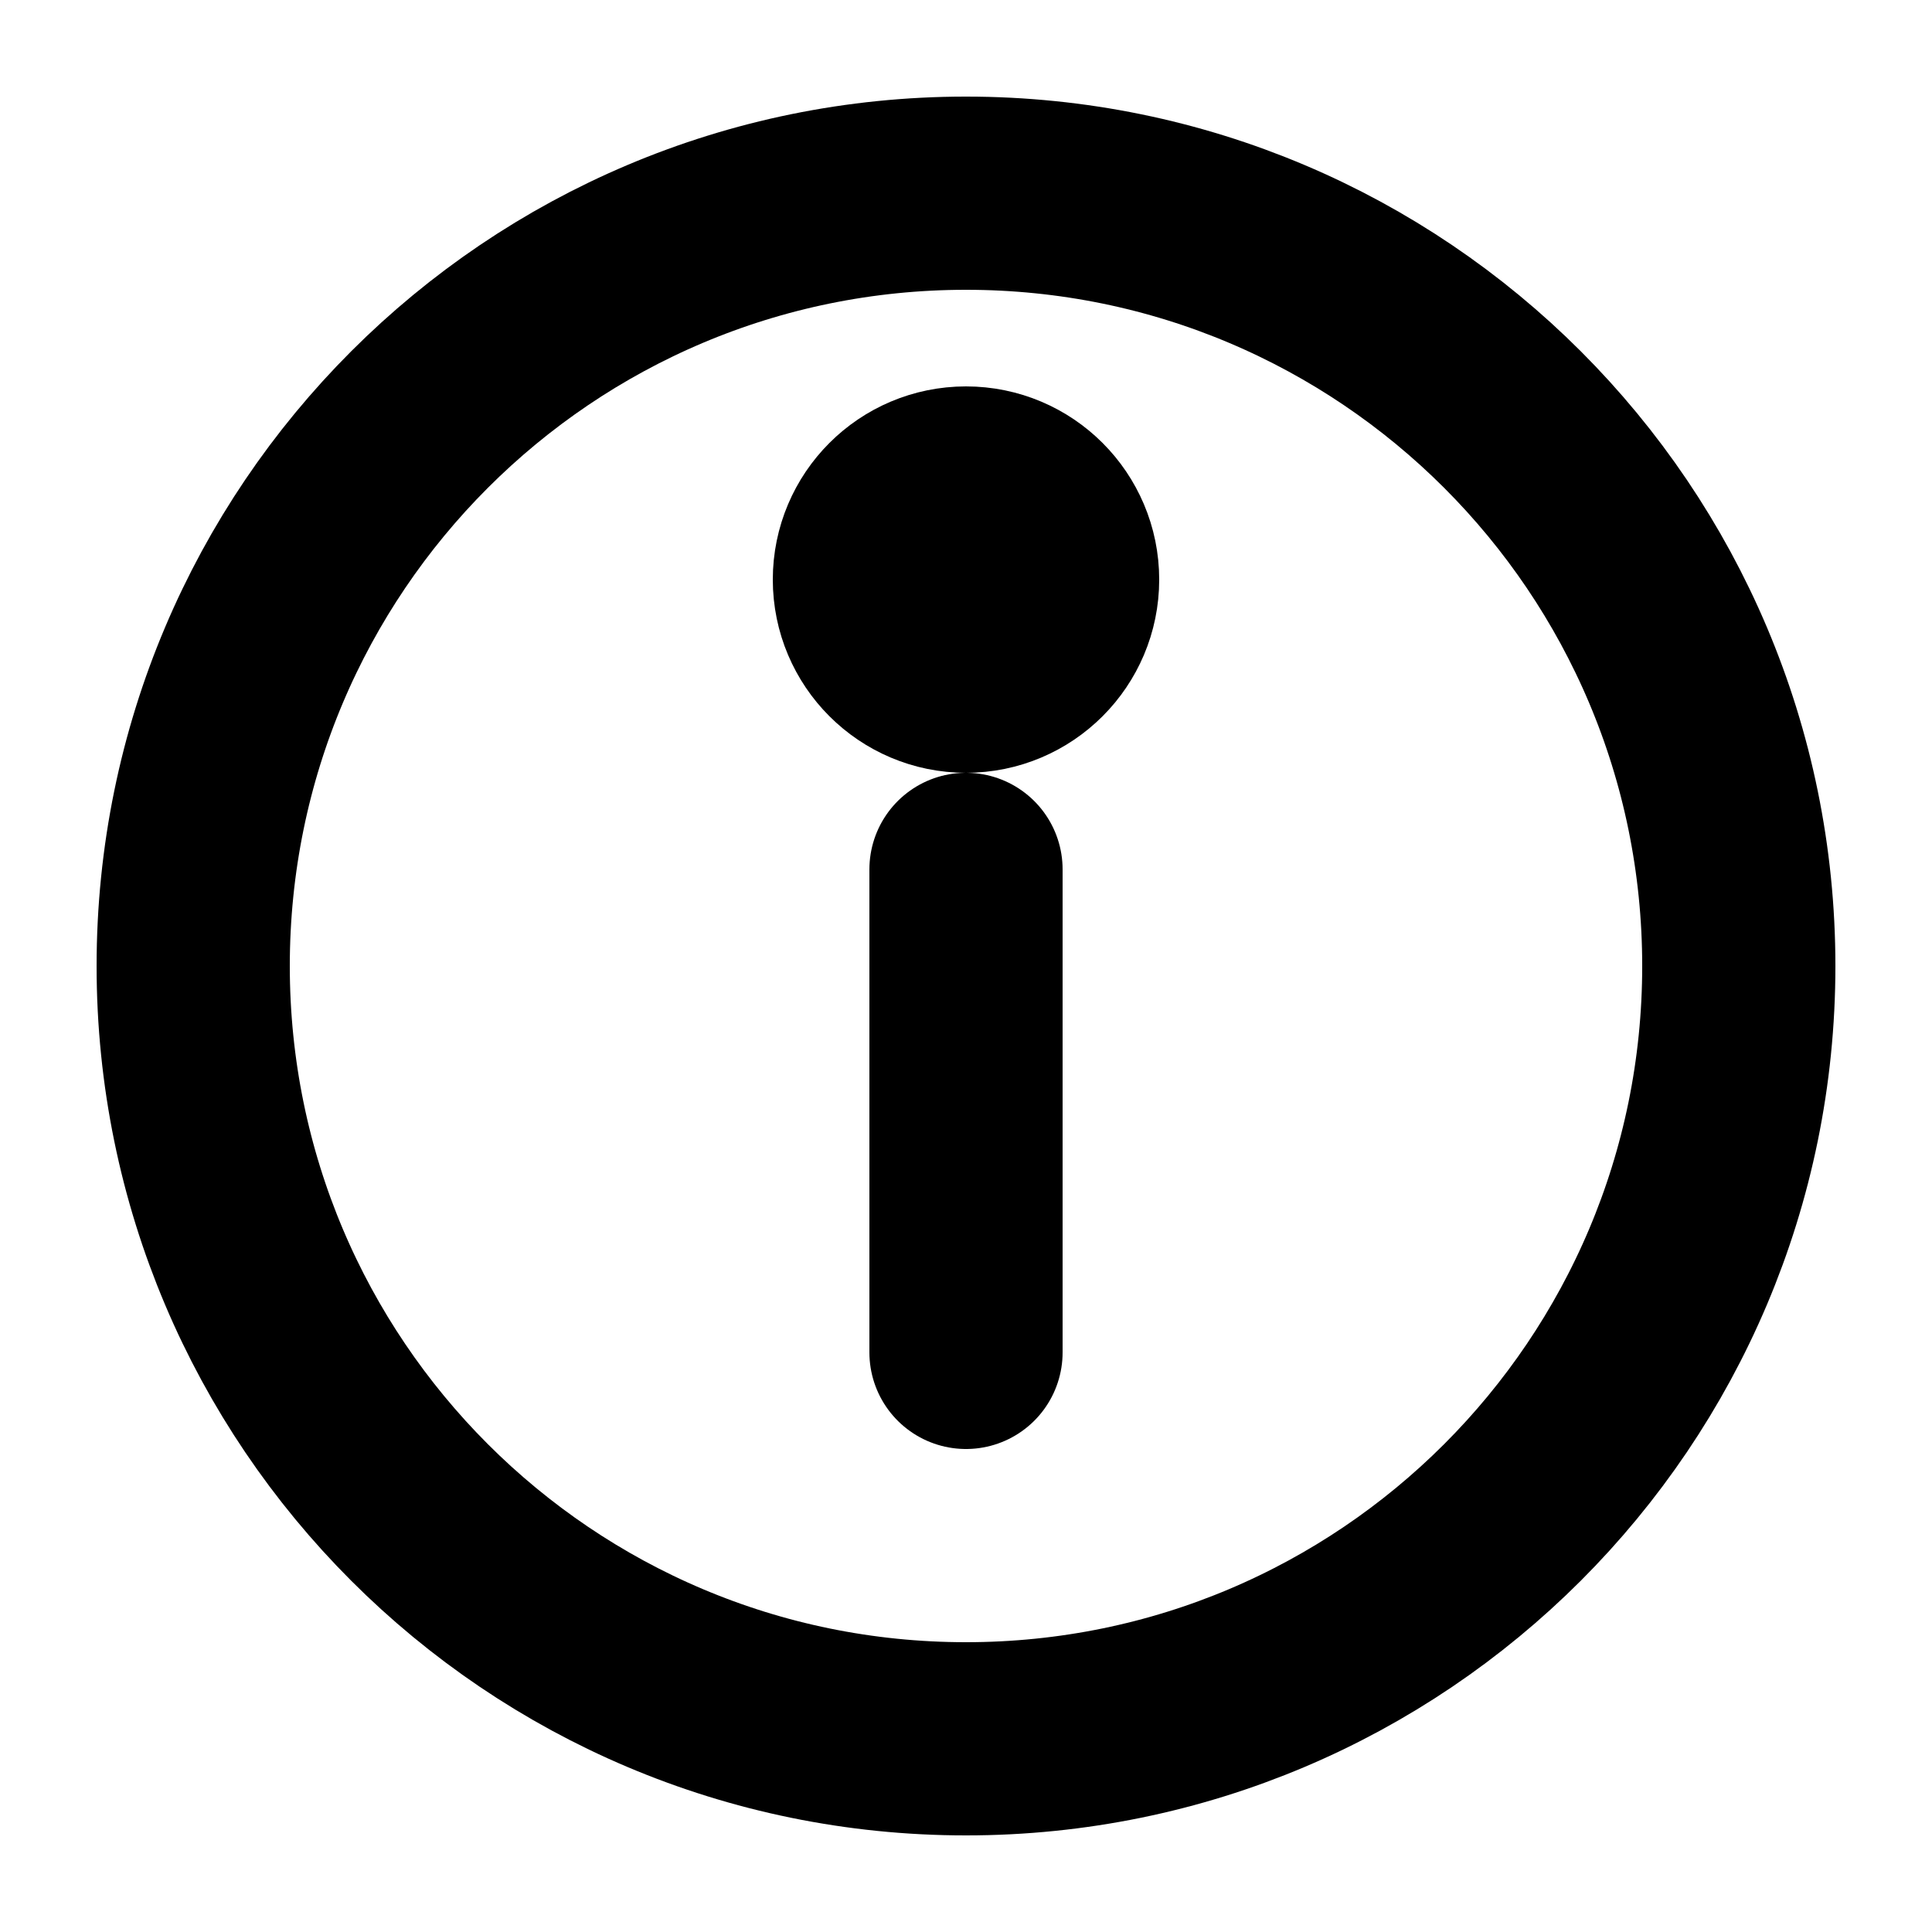
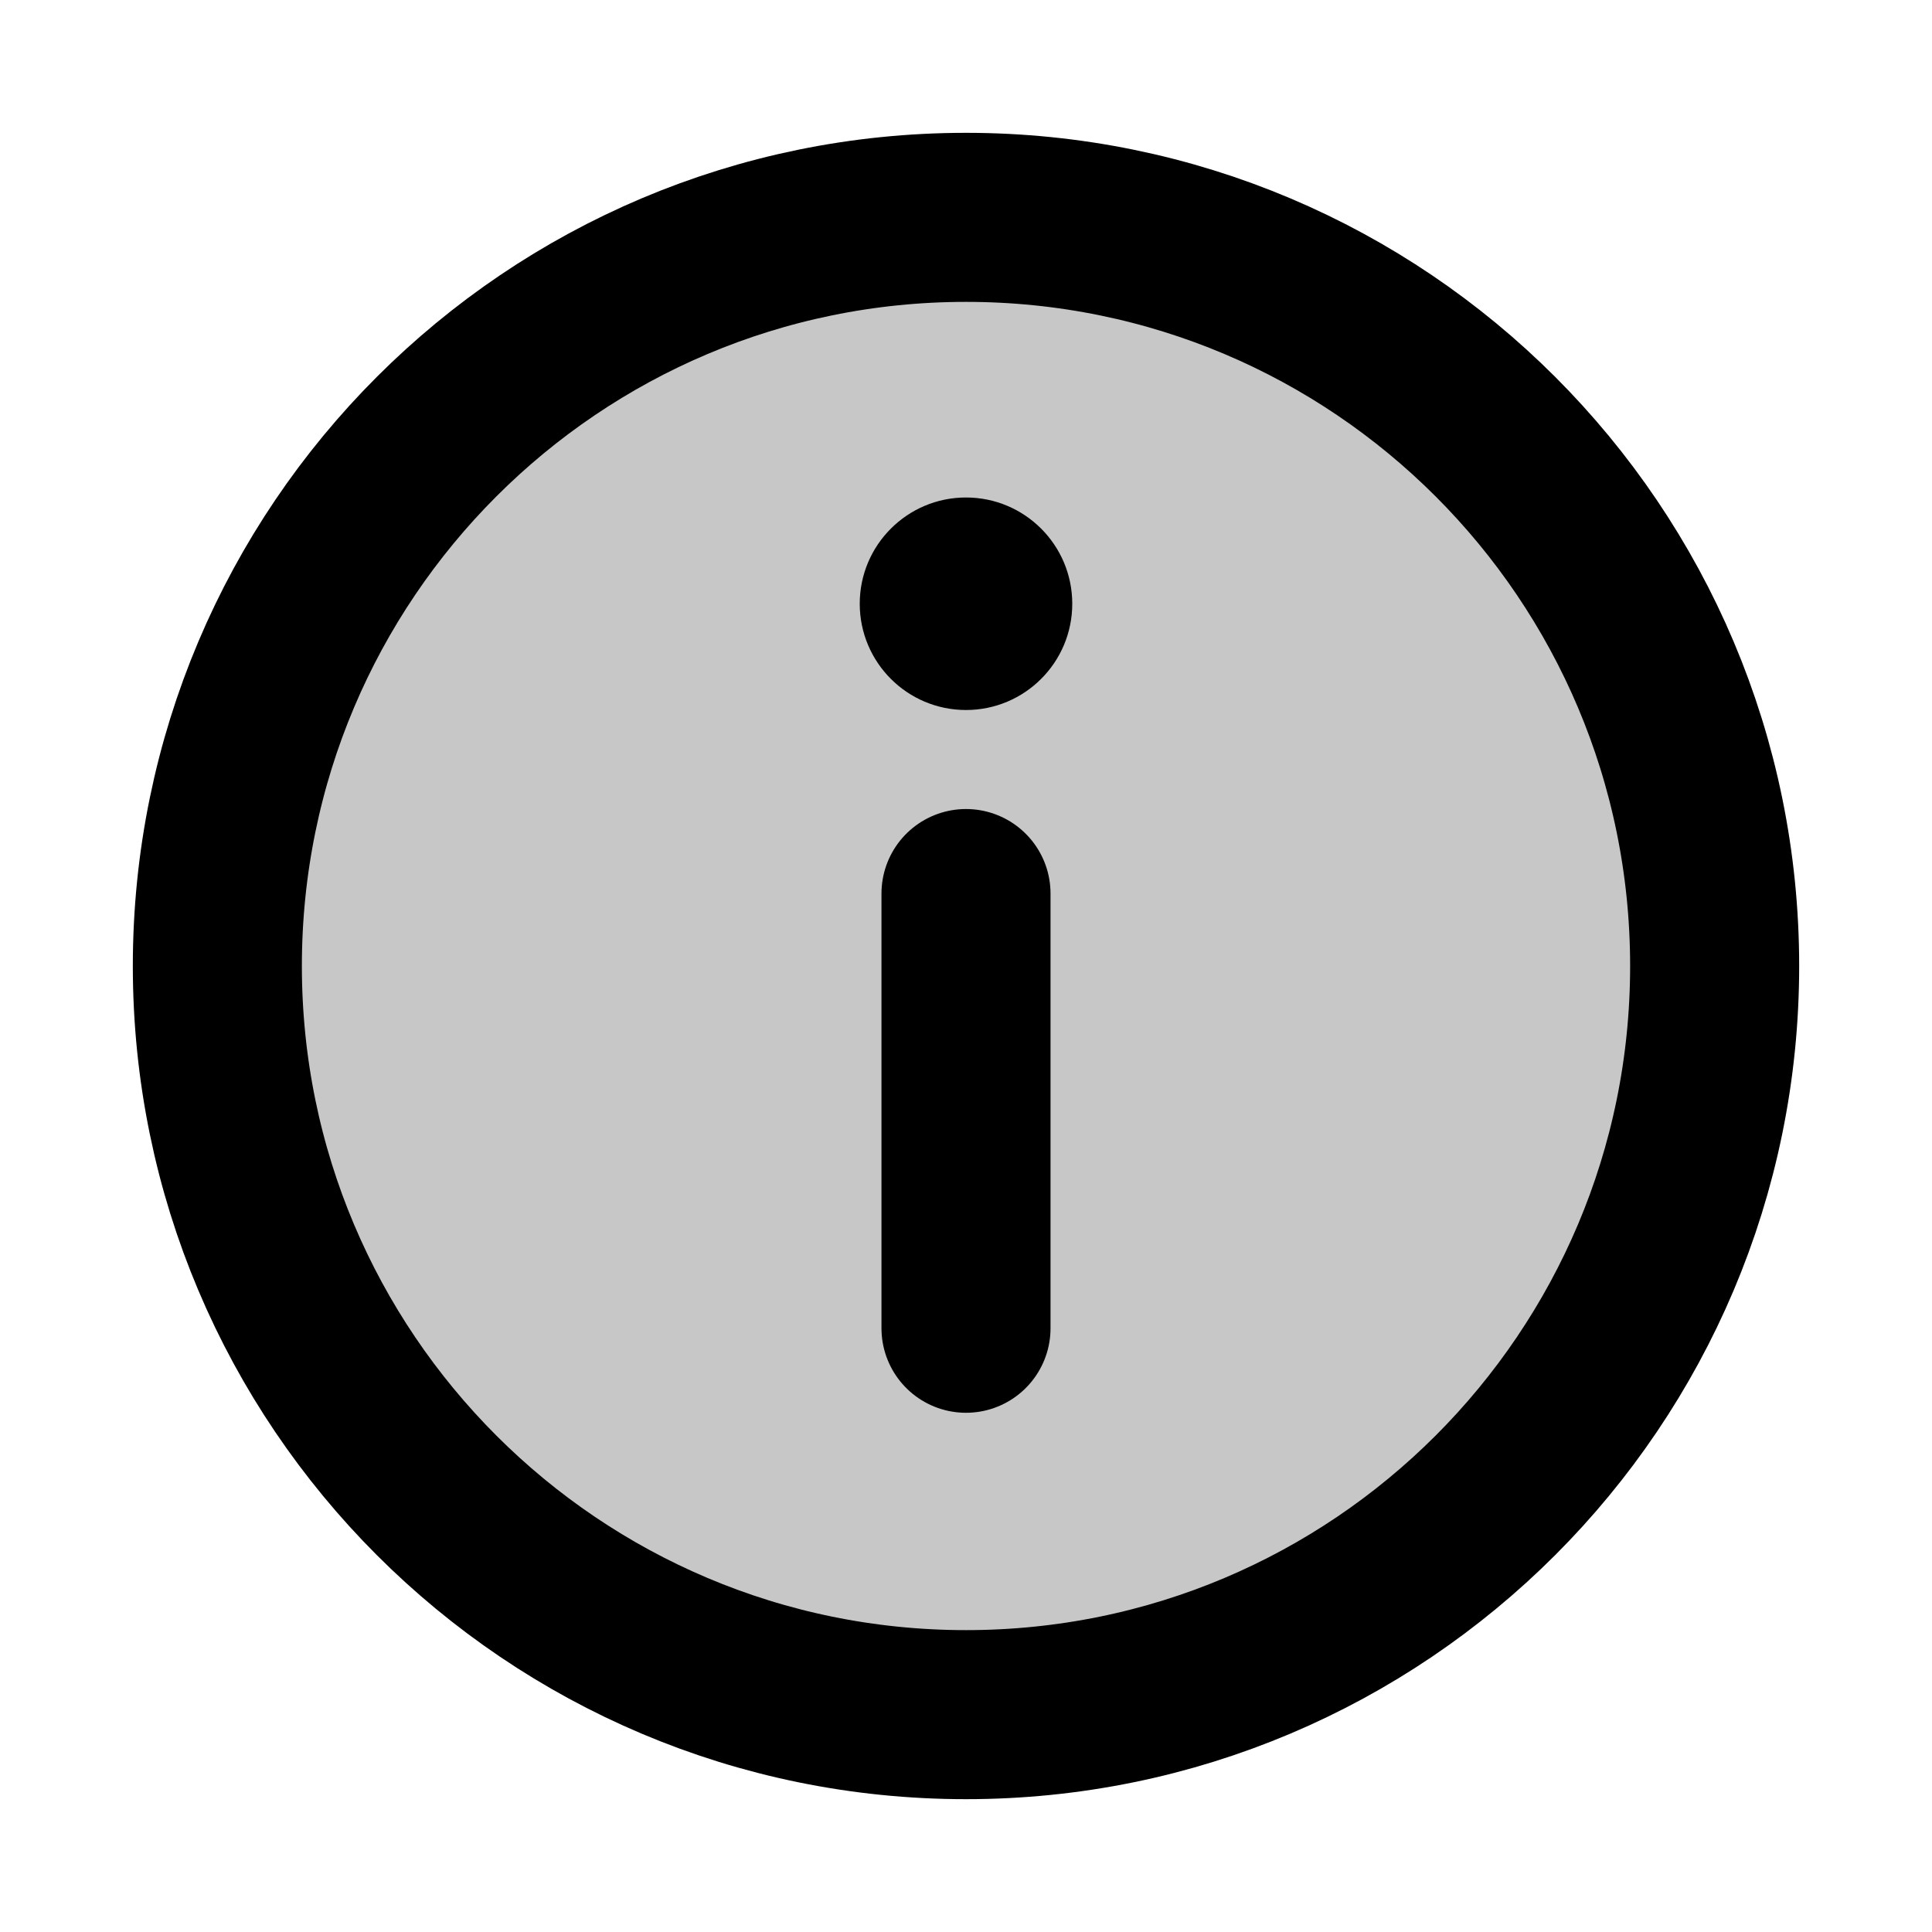
- <svg xmlns="http://www.w3.org/2000/svg" viewBox="0 0 20 20" width="20" height="20" fill="none" stroke="currentColor" stroke-width="2" stroke-linecap="round" stroke-linejoin="round">
-   <circle cx="10" cy="10" r="8" />
-   <path d="M10 9v5" />
-   <circle cx="10" cy="6" r="1" fill="currentColor" />
+ <svg xmlns="http://www.w3.org/2000/svg" viewBox="0 0 20 20" width="20" height="20" fill="none" stroke="currentColor" stroke-width="1.75" stroke-linecap="round" stroke-linejoin="round">
+   <circle cx="10" cy="10" r="7.75" fill="currentColor" fill-opacity=".22" />
+   <path d="M10 9.25v4.5" />
+   <circle cx="10" cy="6.25" r="1.1" fill="currentColor" stroke="none" />
</svg>
